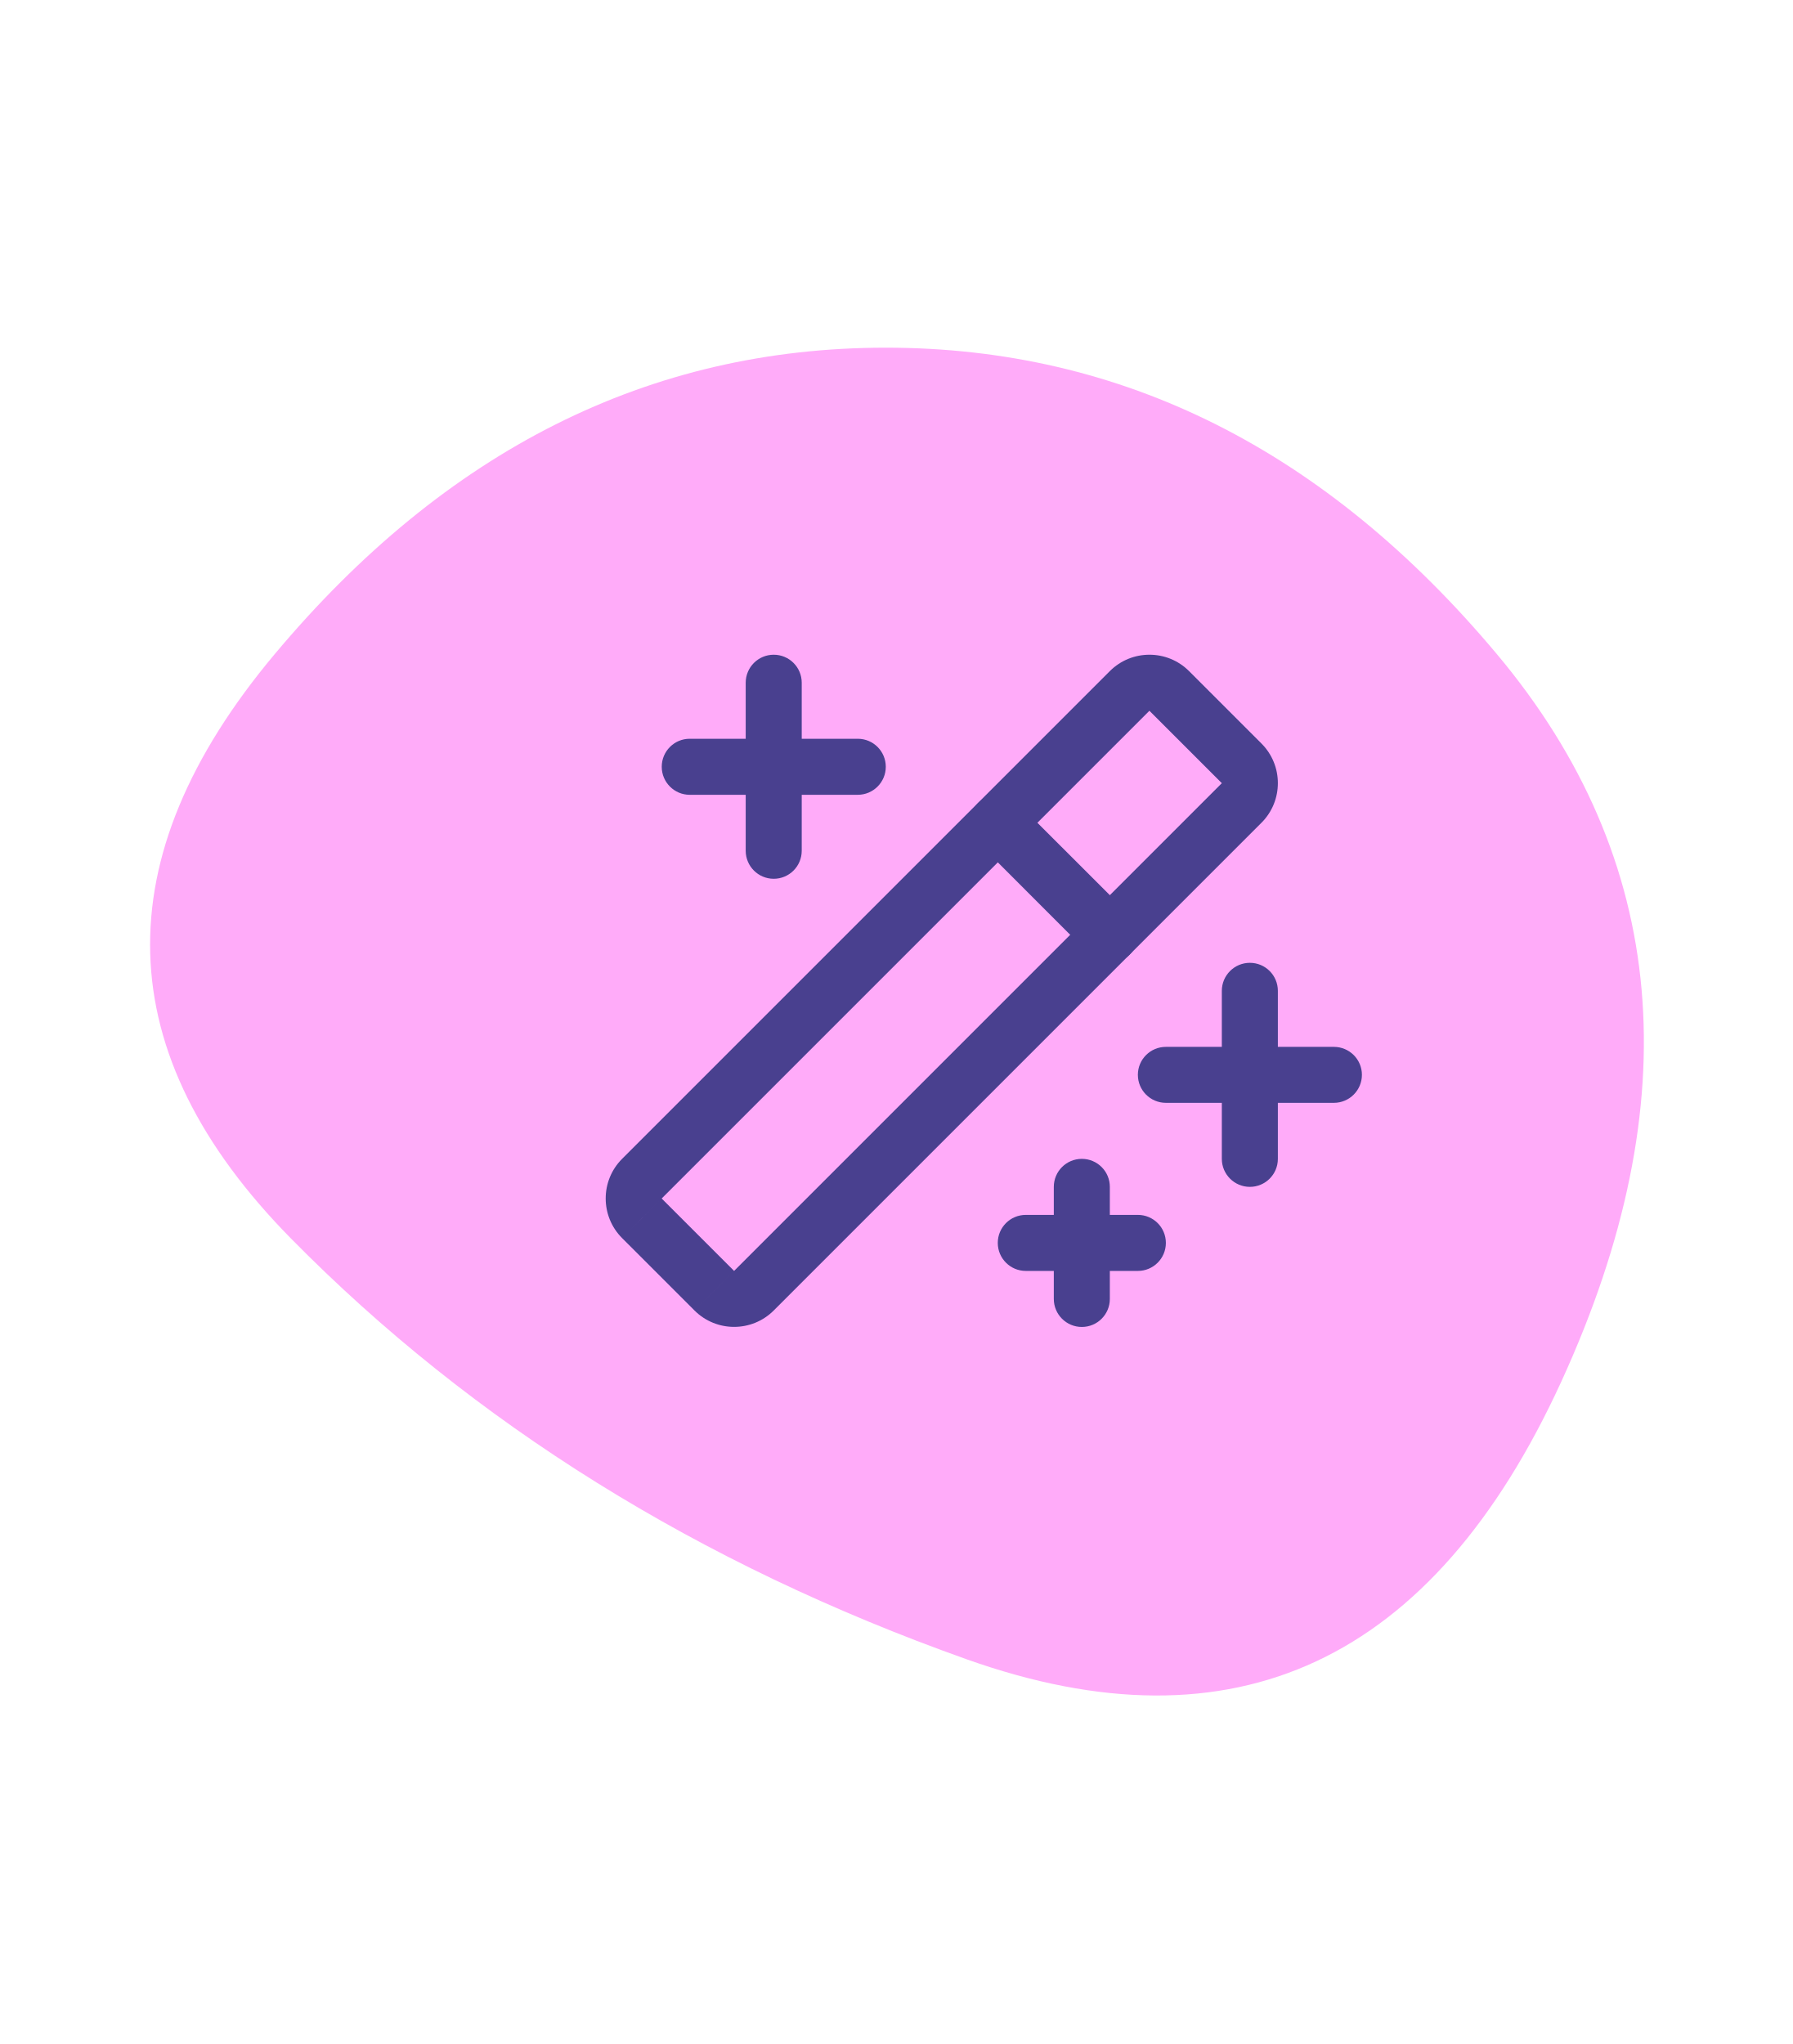
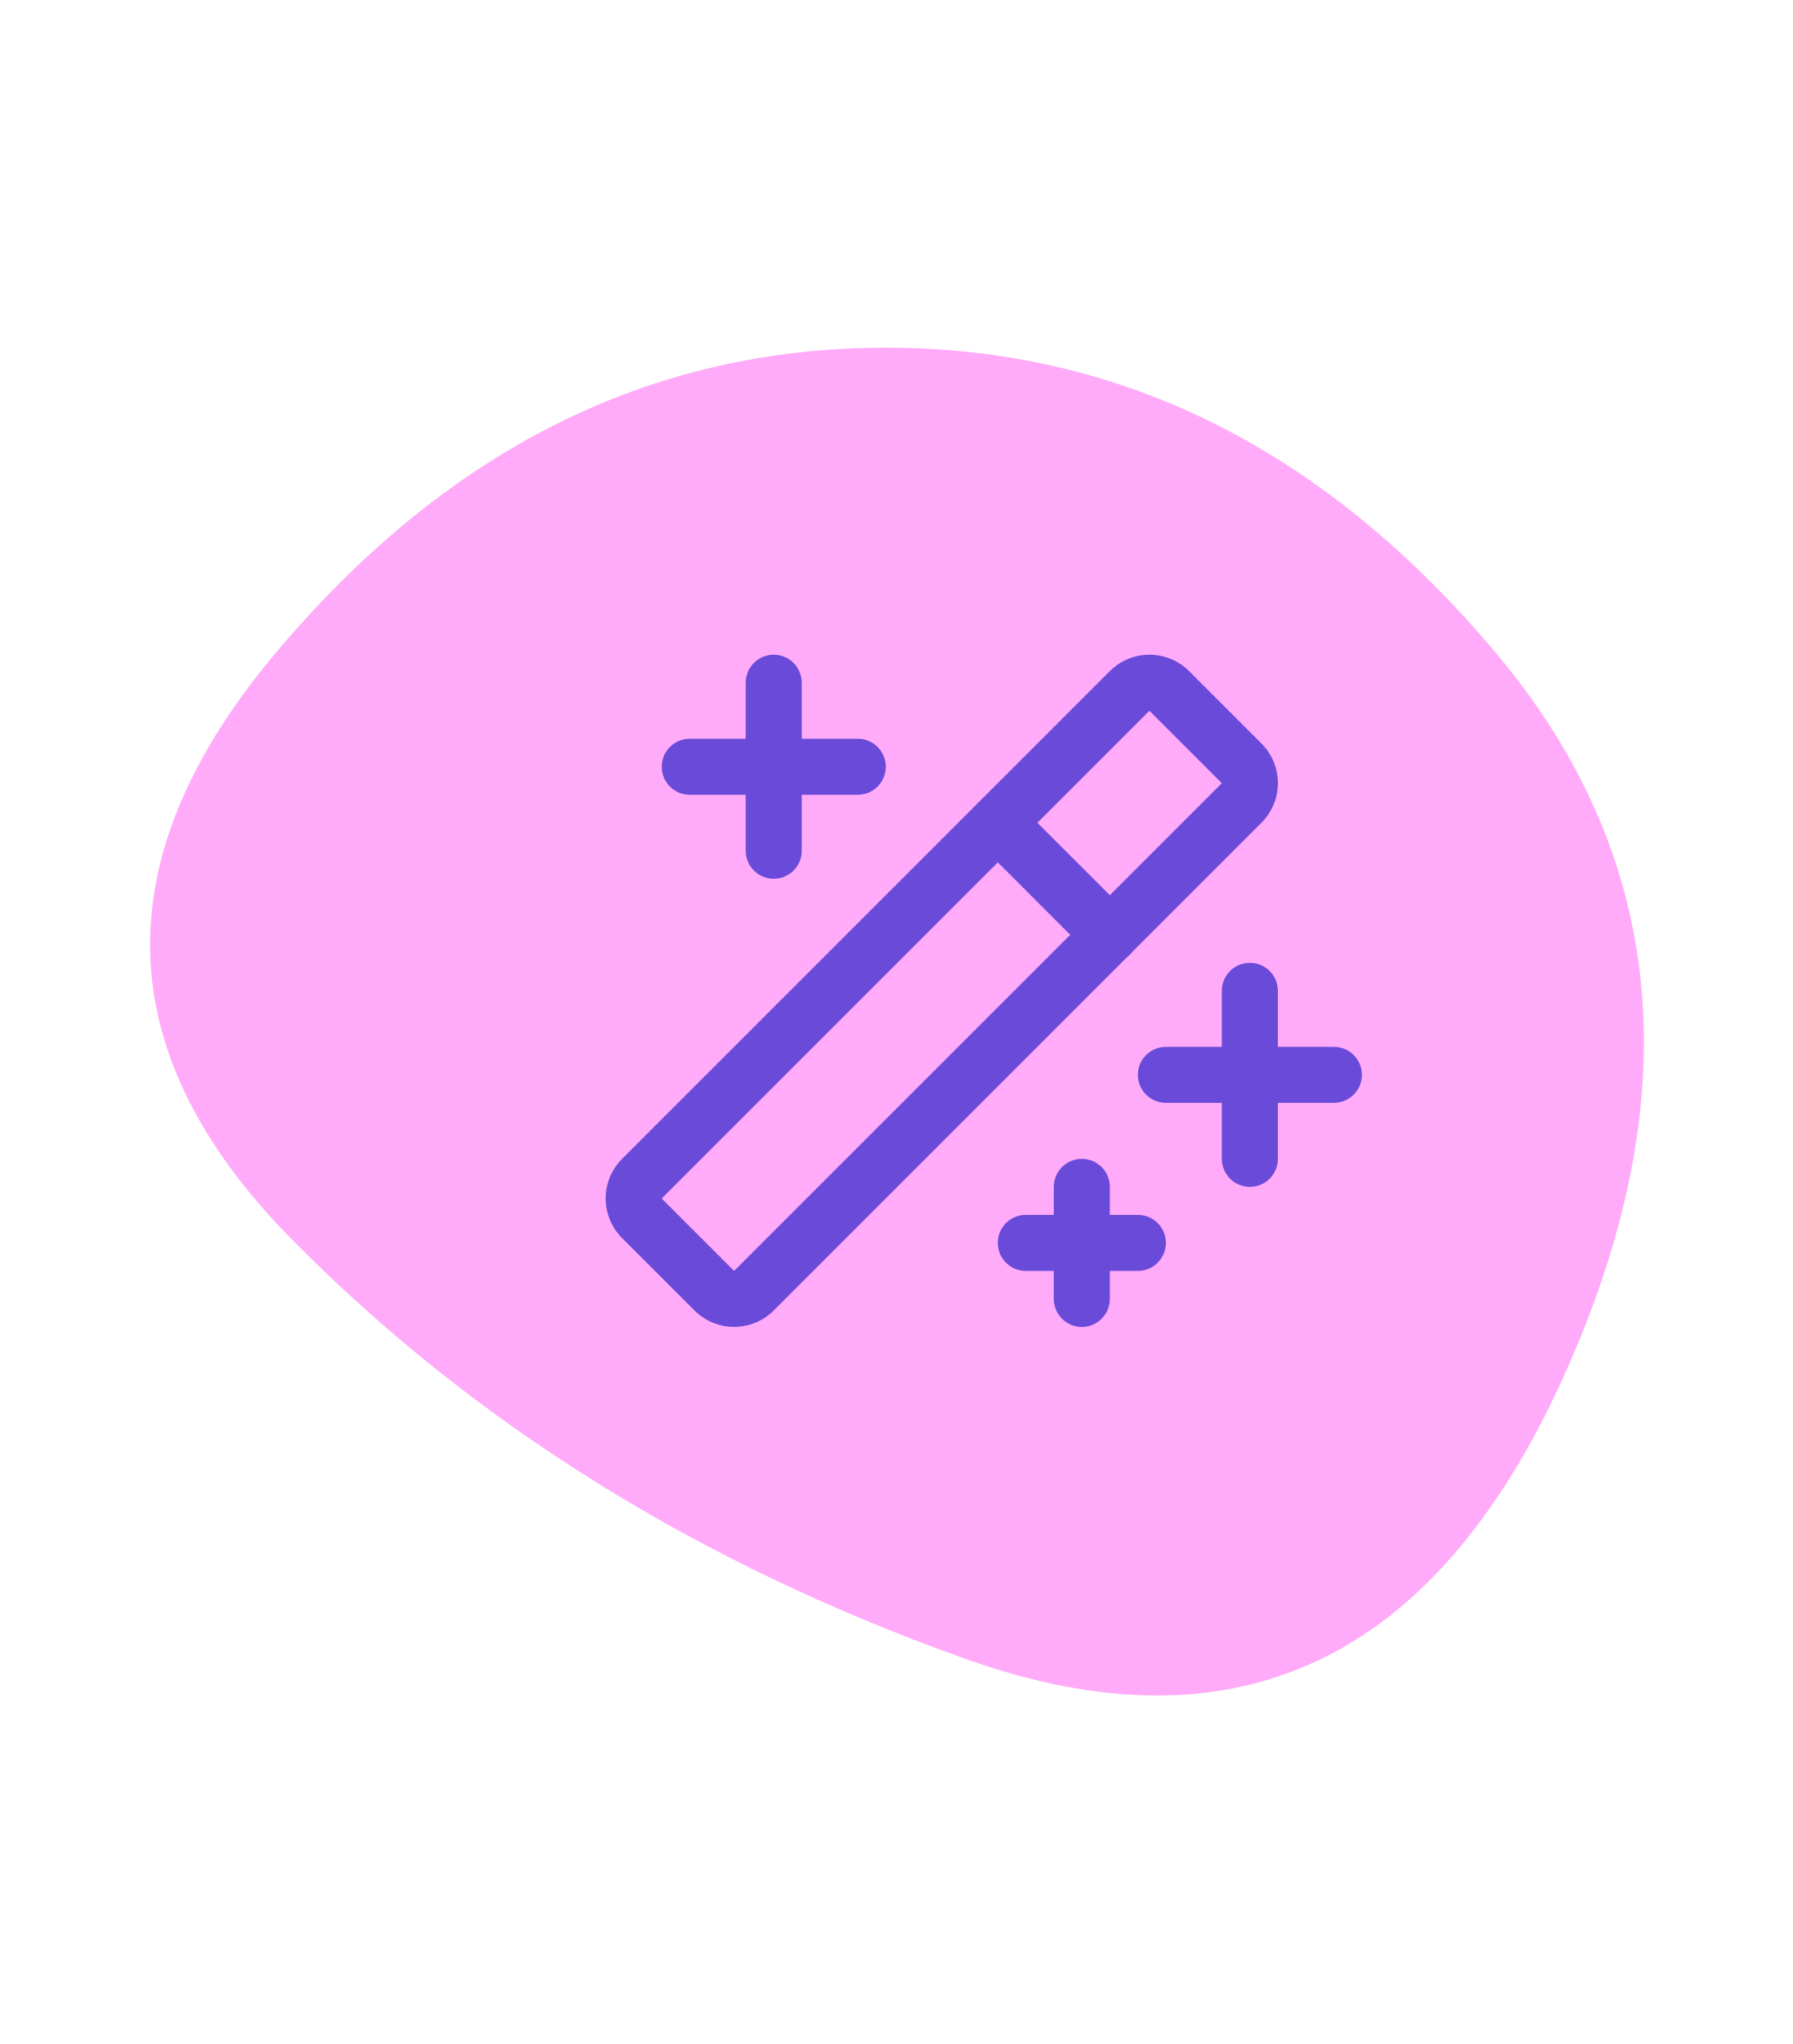
<svg xmlns="http://www.w3.org/2000/svg" viewBox="549.14 228 100 114">
  <path fill="#FFABF9" d="M 636.219 305.055 C 629.051 320.695 617.996 325.855 603.051 320.543 C 588.105 315.227 575.547 307.406 565.375 297.082 C 555.207 286.758 554.898 275.895 564.453 264.492 C 574.004 253.09 585.367 247.391 598.543 247.391 C 611.719 247.391 623.082 253.09 632.633 264.492 C 642.188 275.895 643.383 289.418 636.219 305.055 Z M 636.219 305.055" />
-   <path fill="#49408F" d="M 620.41 283.262 C 620.41 282.398 619.711 281.699 618.848 281.699 C 617.988 281.699 617.285 282.398 617.285 283.262 Z M 617.285 292.633 C 617.285 293.496 617.988 294.195 618.848 294.195 C 619.711 294.195 620.41 293.496 620.41 292.633 Z M 618.848 283.262 L 617.285 283.262 L 617.285 292.633 L 620.41 292.633 L 620.41 283.262 Z M 618.848 283.262" />
-   <path fill="#49408F" d="M 614.164 286.387 C 613.301 286.387 612.602 287.086 612.602 287.945 C 612.602 288.809 613.301 289.508 614.164 289.508 Z M 623.535 289.508 C 624.398 289.508 625.098 288.809 625.098 287.945 C 625.098 287.086 624.398 286.387 623.535 286.387 Z M 614.164 287.945 L 614.164 289.508 L 623.535 289.508 L 623.535 286.387 L 614.164 286.387 Z M 614.164 287.945" />
-   <path fill="#49408F" d="M 593.855 266.078 C 593.855 265.215 593.156 264.516 592.293 264.516 C 591.43 264.516 590.73 265.215 590.73 266.078 Z M 590.73 275.449 C 590.73 276.312 591.43 277.012 592.293 277.012 C 593.156 277.012 593.855 276.312 593.855 275.449 Z M 592.293 266.078 L 590.73 266.078 L 590.73 275.449 L 593.855 275.449 L 593.855 266.078 Z M 592.293 266.078" />
-   <path fill="#49408F" d="M 587.605 269.203 C 586.746 269.203 586.047 269.902 586.047 270.766 C 586.047 271.625 586.746 272.328 587.605 272.328 Z M 596.98 272.328 C 597.844 272.328 598.543 271.625 598.543 270.766 C 598.543 269.902 597.844 269.203 596.98 269.203 Z M 587.605 270.766 L 587.605 272.328 L 596.98 272.328 L 596.98 269.203 L 587.605 269.203 Z M 587.605 270.766" />
-   <path fill="#49408F" d="M 611.039 294.195 C 611.039 293.332 610.34 292.633 609.477 292.633 C 608.613 292.633 607.914 293.332 607.914 294.195 Z M 607.914 300.445 C 607.914 301.309 608.613 302.008 609.477 302.008 C 610.34 302.008 611.039 301.309 611.039 300.445 Z M 609.477 294.195 L 607.914 294.195 L 607.914 300.445 L 611.039 300.445 L 611.039 294.195 Z M 609.477 294.195" />
-   <path fill="#49408F" d="M 606.352 295.758 C 605.488 295.758 604.789 296.457 604.789 297.32 C 604.789 298.184 605.488 298.883 606.352 298.883 Z M 612.602 298.883 C 613.465 298.883 614.164 298.184 614.164 297.32 C 614.164 296.457 613.465 295.758 612.602 295.758 Z M 606.352 297.32 L 606.352 298.883 L 612.602 298.883 L 612.602 295.758 L 606.352 295.758 Z M 606.352 297.32" />
-   <path fill="#49408F" d="M 605.895 272.785 C 605.285 272.172 604.297 272.172 603.688 272.785 C 603.074 273.395 603.074 274.383 603.688 274.992 L 604.789 273.887 Z M 609.934 281.242 C 610.543 281.852 611.535 281.852 612.145 281.242 C 612.754 280.633 612.754 279.641 612.145 279.031 Z M 604.789 273.887 L 603.688 274.992 L 609.934 281.242 L 612.145 279.031 L 605.895 272.785 Z M 604.789 273.887" />
-   <path fill="#49408F" d="M 584.941 293.738 L 586.043 294.844 L 613.246 267.641 L 612.145 266.535 L 611.039 265.43 L 583.836 292.633 Z M 612.145 266.535 L 613.246 267.641 L 615.457 265.43 C 614.238 264.211 612.258 264.211 611.039 265.43 Z M 614.352 266.535 L 613.246 267.641 L 617.285 271.68 L 619.496 269.469 L 615.457 265.43 Z M 618.391 270.574 L 617.285 271.68 L 618.391 272.781 L 619.496 273.887 C 620.715 272.668 620.715 270.688 619.496 269.469 Z M 618.391 272.781 L 617.285 271.68 L 590.082 298.883 L 591.188 299.984 L 592.293 301.09 L 619.496 273.887 Z M 591.188 299.984 L 590.082 298.883 L 587.875 301.09 C 589.094 302.309 591.074 302.309 592.293 301.09 Z M 588.98 299.984 L 590.082 298.883 L 586.043 294.844 L 583.836 297.051 L 587.875 301.09 Z M 584.941 295.945 L 586.043 294.844 L 584.941 293.738 L 583.836 292.633 C 582.617 293.852 582.617 295.832 583.836 297.051 Z M 584.941 295.945" />
+   <path fill="#6A4AD8" d="M 620.41 283.262 C 620.41 282.398 619.711 281.699 618.848 281.699 C 617.988 281.699 617.285 282.398 617.285 283.262 Z M 617.285 292.633 C 617.285 293.496 617.988 294.195 618.848 294.195 C 619.711 294.195 620.41 293.496 620.41 292.633 Z M 618.848 283.262 L 617.285 283.262 L 617.285 292.633 L 620.41 292.633 L 620.41 283.262 Z M 618.848 283.262" />
+   <path fill="#6A4AD8" d="M 614.164 286.387 C 613.301 286.387 612.602 287.086 612.602 287.945 C 612.602 288.809 613.301 289.508 614.164 289.508 Z M 623.535 289.508 C 624.398 289.508 625.098 288.809 625.098 287.945 C 625.098 287.086 624.398 286.387 623.535 286.387 Z M 614.164 287.945 L 614.164 289.508 L 623.535 289.508 L 623.535 286.387 L 614.164 286.387 Z M 614.164 287.945" />
+   <path fill="#6A4AD8" d="M 593.855 266.078 C 593.855 265.215 593.156 264.516 592.293 264.516 C 591.43 264.516 590.73 265.215 590.73 266.078 Z M 590.73 275.449 C 590.73 276.312 591.43 277.012 592.293 277.012 C 593.156 277.012 593.855 276.312 593.855 275.449 Z M 592.293 266.078 L 590.73 266.078 L 590.73 275.449 L 593.855 275.449 L 593.855 266.078 Z M 592.293 266.078" />
+   <path fill="#6A4AD8" d="M 587.605 269.203 C 586.746 269.203 586.047 269.902 586.047 270.766 C 586.047 271.625 586.746 272.328 587.605 272.328 Z M 596.98 272.328 C 597.844 272.328 598.543 271.625 598.543 270.766 C 598.543 269.902 597.844 269.203 596.98 269.203 Z M 587.605 270.766 L 587.605 272.328 L 596.98 272.328 L 596.98 269.203 L 587.605 269.203 Z M 587.605 270.766" />
+   <path fill="#6A4AD8" d="M 611.039 294.195 C 611.039 293.332 610.34 292.633 609.477 292.633 C 608.613 292.633 607.914 293.332 607.914 294.195 Z M 607.914 300.445 C 607.914 301.309 608.613 302.008 609.477 302.008 C 610.34 302.008 611.039 301.309 611.039 300.445 Z M 609.477 294.195 L 607.914 294.195 L 607.914 300.445 L 611.039 300.445 L 611.039 294.195 Z M 609.477 294.195" />
+   <path fill="#6A4AD8" d="M 606.352 295.758 C 605.488 295.758 604.789 296.457 604.789 297.32 C 604.789 298.184 605.488 298.883 606.352 298.883 Z M 612.602 298.883 C 613.465 298.883 614.164 298.184 614.164 297.32 C 614.164 296.457 613.465 295.758 612.602 295.758 Z M 606.352 297.32 L 606.352 298.883 L 612.602 298.883 L 612.602 295.758 L 606.352 295.758 Z M 606.352 297.32" />
+   <path fill="#6A4AD8" d="M 605.895 272.785 C 605.285 272.172 604.297 272.172 603.688 272.785 C 603.074 273.395 603.074 274.383 603.688 274.992 L 604.789 273.887 Z M 609.934 281.242 C 610.543 281.852 611.535 281.852 612.145 281.242 C 612.754 280.633 612.754 279.641 612.145 279.031 Z M 604.789 273.887 L 603.688 274.992 L 609.934 281.242 L 612.145 279.031 L 605.895 272.785 Z M 604.789 273.887" />
+   <path fill="#6A4AD8" d="M 584.941 293.738 L 586.043 294.844 L 613.246 267.641 L 612.145 266.535 L 611.039 265.43 L 583.836 292.633 Z M 612.145 266.535 L 613.246 267.641 L 615.457 265.43 C 614.238 264.211 612.258 264.211 611.039 265.43 Z M 614.352 266.535 L 613.246 267.641 L 617.285 271.68 L 619.496 269.469 L 615.457 265.43 Z M 618.391 270.574 L 617.285 271.68 L 618.391 272.781 L 619.496 273.887 C 620.715 272.668 620.715 270.688 619.496 269.469 Z M 618.391 272.781 L 617.285 271.68 L 590.082 298.883 L 591.188 299.984 L 592.293 301.09 L 619.496 273.887 Z M 591.188 299.984 L 590.082 298.883 L 587.875 301.09 C 589.094 302.309 591.074 302.309 592.293 301.09 Z M 588.98 299.984 L 590.082 298.883 L 586.043 294.844 L 583.836 297.051 L 587.875 301.09 Z M 584.941 295.945 L 586.043 294.844 L 584.941 293.738 L 583.836 292.633 C 582.617 293.852 582.617 295.832 583.836 297.051 Z M 584.941 295.945" />
</svg>
